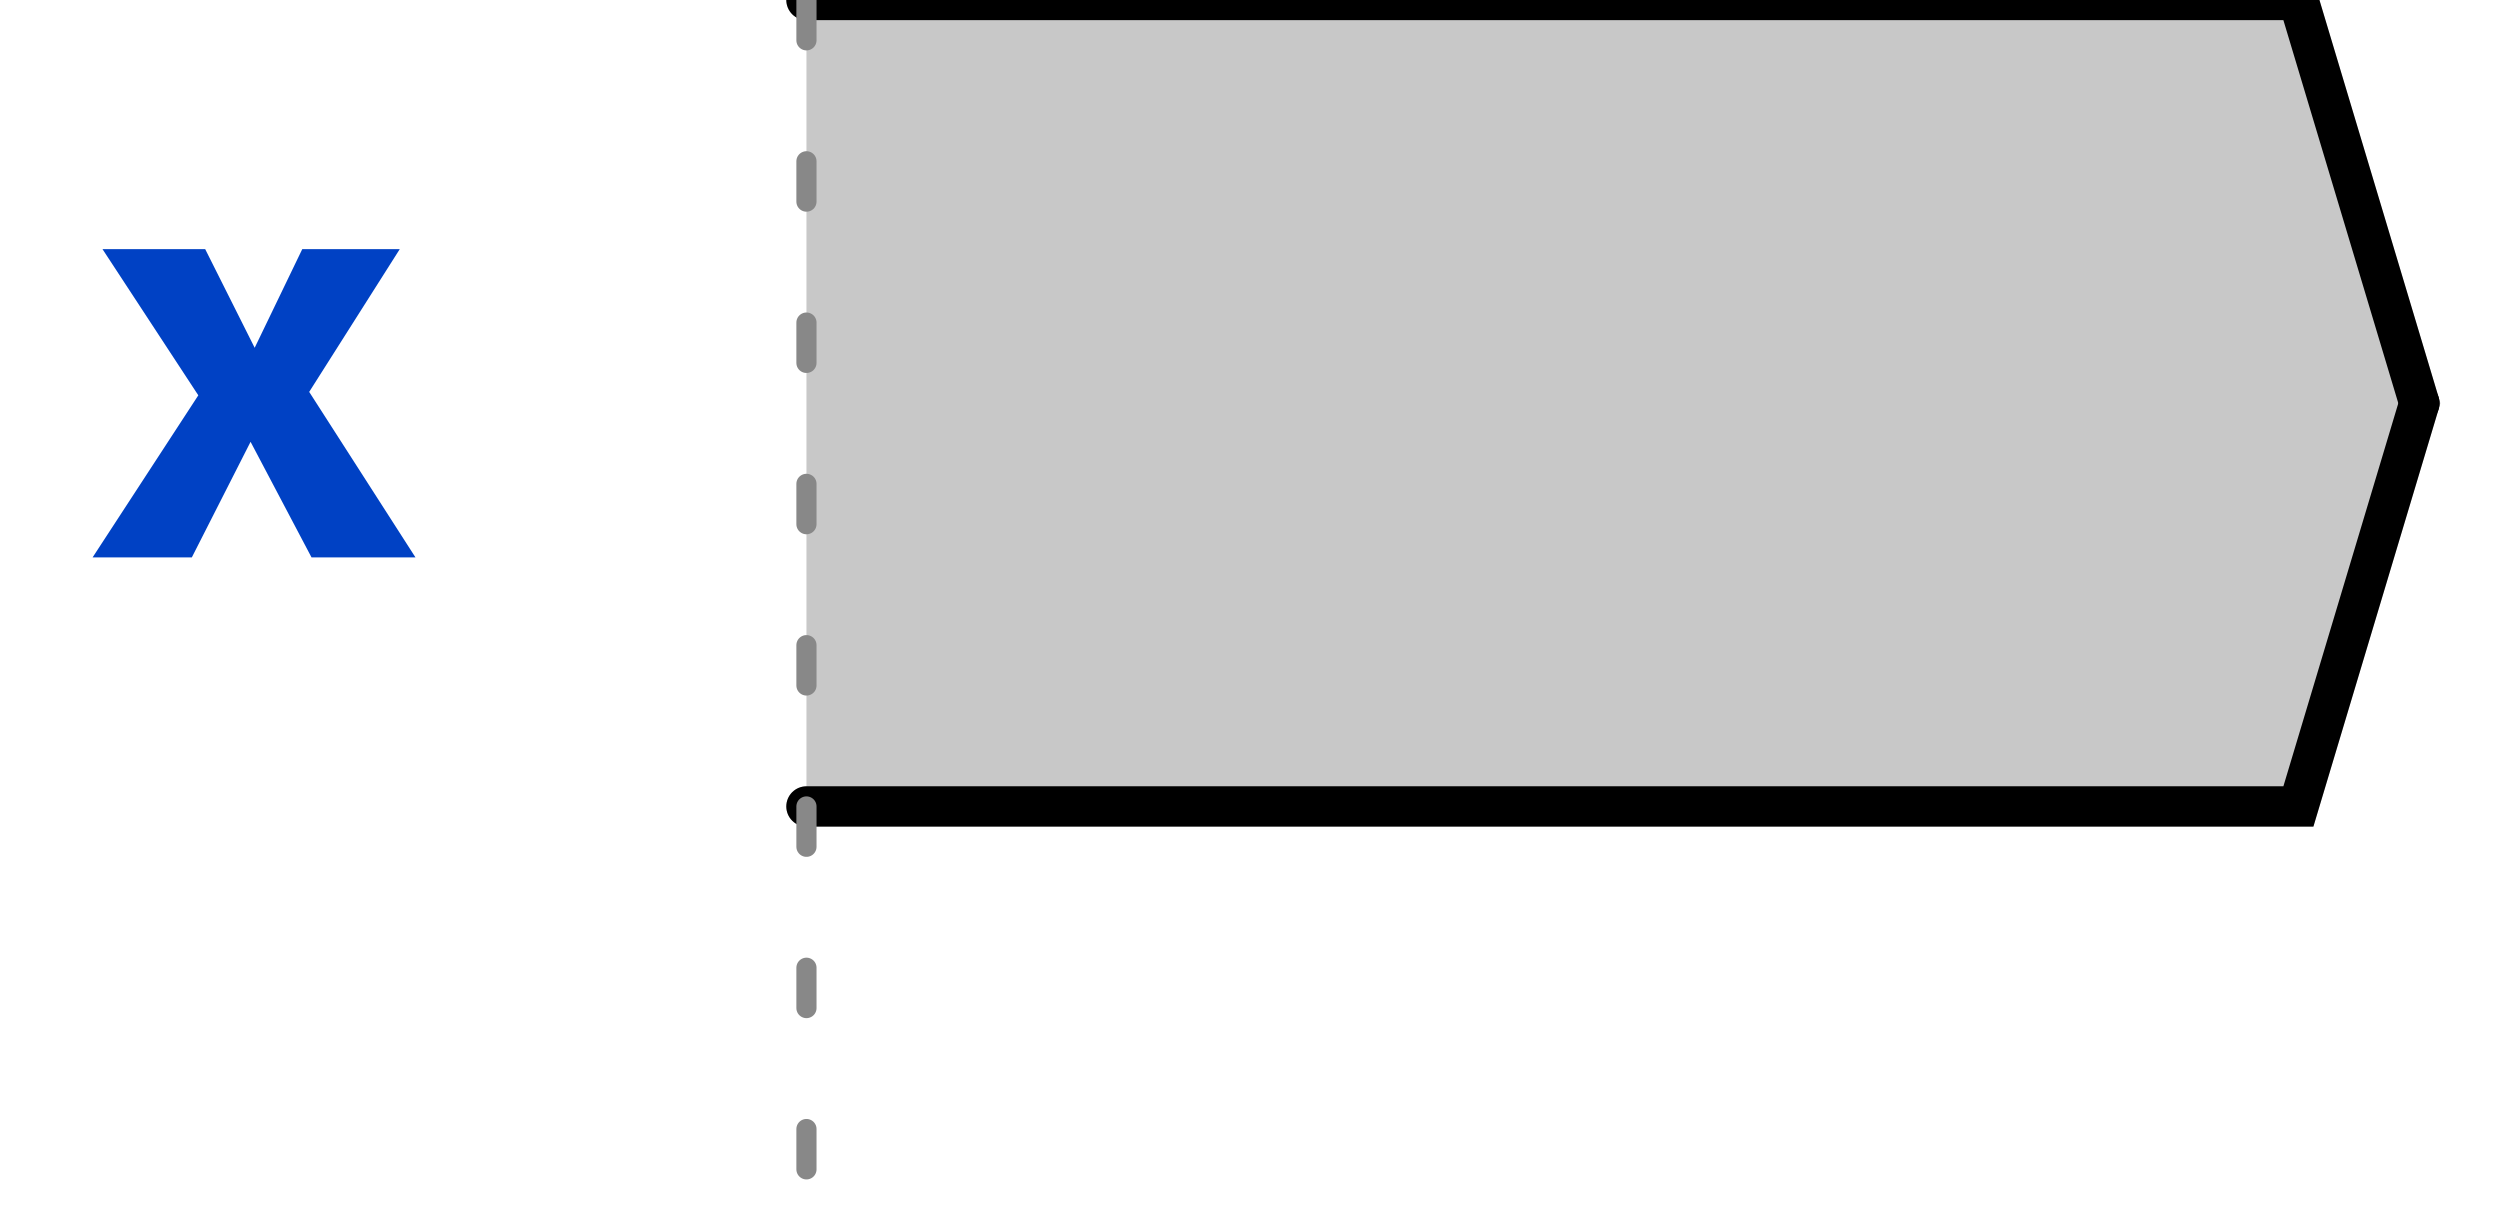
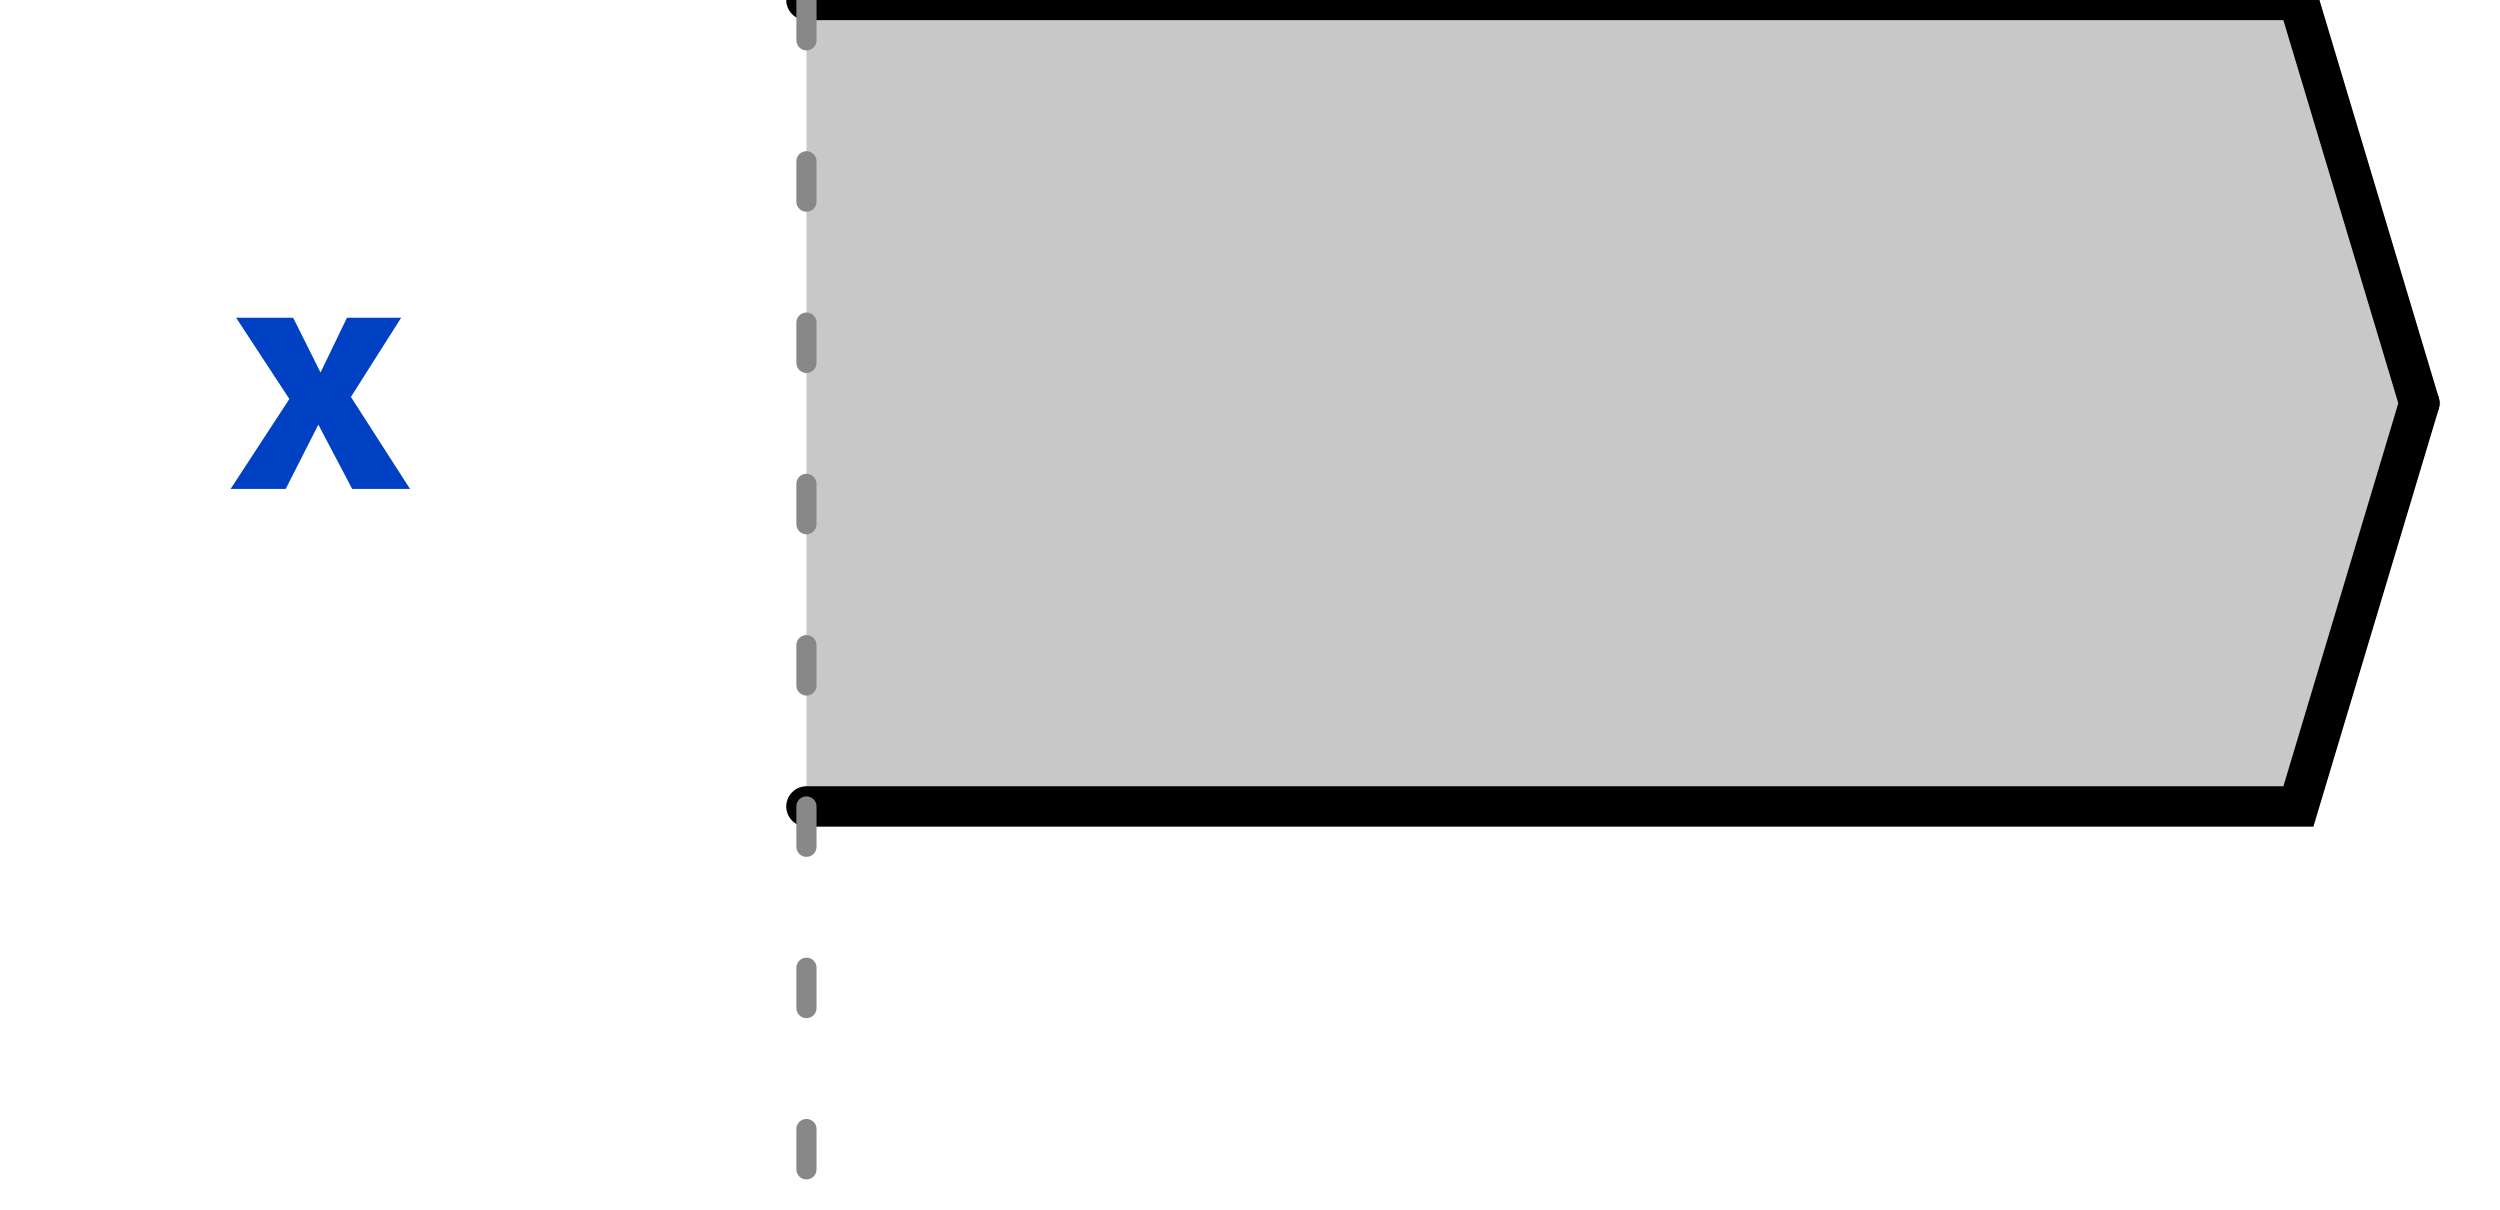
<svg xmlns="http://www.w3.org/2000/svg" xmlns:xlink="http://www.w3.org/1999/xlink" width="62pt" height="30pt" viewBox="0 0 62 30" version="1.1">
  <defs>
    <g>
      <symbol overflow="visible" id="glyph0-0">
-         <path style="stroke:none;" d="M 1.297 -15.121 L 1.297 5.039 L 7.344 5.039 L 7.344 -15.121 Z M 6.566 4.293 L 2.09 4.293 L 2.09 -14.371 L 6.566 -14.371 Z M 4.422 -2.492 L 4.422 -3.141 C 5.387 -3.281 5.789 -3.832 5.789 -4.84 C 5.789 -5.703 5.43 -6.496 4.191 -6.496 C 3.629 -6.496 2.852 -6.32 2.852 -5.934 C 2.852 -5.746 2.98 -5.602 3.195 -5.602 C 3.254 -5.602 3.312 -5.617 3.383 -5.645 C 3.629 -5.762 3.832 -5.805 4.133 -5.805 C 4.852 -5.805 5.012 -5.371 5.012 -4.809 C 5.012 -4.047 4.738 -3.758 3.699 -3.699 L 3.699 -2.492 C 3.699 -2.273 3.875 -2.145 4.062 -2.145 C 4.234 -2.145 4.422 -2.273 4.422 -2.492 Z M 3.559 -1.223 C 3.559 -0.922 3.773 -0.691 4.062 -0.691 C 4.348 -0.691 4.566 -0.922 4.566 -1.223 C 4.566 -1.512 4.348 -1.727 4.062 -1.727 C 3.773 -1.727 3.559 -1.512 3.559 -1.223 Z M 3.559 -1.223 " />
+         <path style="stroke:none;" d="M 0.719 -8.398 L 0.719 2.801 L 4.078 2.801 L 4.078 -8.398 Z M 3.648 2.383 L 1.16 2.383 L 1.16 -7.984 L 3.648 -7.984 Z M 2.457 -1.383 L 2.457 -1.742 C 2.992 -1.824 3.215 -2.129 3.215 -2.688 C 3.215 -3.168 3.016 -3.609 2.328 -3.609 C 2.016 -3.609 1.586 -3.512 1.586 -3.297 C 1.586 -3.191 1.656 -3.113 1.777 -3.113 C 1.809 -3.113 1.84 -3.121 1.879 -3.137 C 2.016 -3.199 2.129 -3.223 2.297 -3.223 C 2.695 -3.223 2.785 -2.984 2.785 -2.672 C 2.785 -2.246 2.633 -2.09 2.055 -2.055 L 2.055 -1.383 C 2.055 -1.266 2.152 -1.191 2.258 -1.191 C 2.352 -1.191 2.457 -1.266 2.457 -1.383 Z M 1.977 -0.68 C 1.977 -0.512 2.098 -0.383 2.258 -0.383 C 2.414 -0.383 2.535 -0.512 2.535 -0.68 C 2.535 -0.84 2.414 -0.961 2.258 -0.961 C 2.098 -0.961 1.977 -0.84 1.977 -0.68 Z M 1.977 -0.68 " />
      </symbol>
      <symbol overflow="visible" id="glyph0-1">
-         <path style="stroke:none;" d="M 2.777 0 L 4.234 -2.867 L 5.746 0 L 8.324 0 L 5.688 -4.105 L 7.934 -7.645 L 5.516 -7.645 L 4.336 -5.199 L 3.109 -7.645 L 0.562 -7.645 L 2.938 -4.02 L 0.316 0 Z M 2.777 0 " />
+         <path style="stroke:none;" d="M 1.543 0 L 2.352 -1.594 L 3.191 0 L 4.625 0 L 3.16 -2.281 L 4.406 -4.246 L 3.062 -4.246 L 2.406 -2.887 L 1.727 -4.246 L 0.312 -4.246 L 1.633 -2.23 L 0.176 0 Z M 1.543 0 " />
      </symbol>
    </g>
    <clipPath id="clip2">
      <rect x="0" y="0" width="62" height="30" />
    </clipPath>
    <g id="surface6" clip-path="url(#clip2)">
      <g style="fill:rgb(0%,25.49%,76.863%);fill-opacity:1;">
-         <use xlink:href="#glyph0-1" x="1.98" y="13.824" />
+         <use xlink:href="#glyph0-1" x="5.543" y="12.125" />
      </g>
      <path style="fill-rule:nonzero;fill:rgb(78.431%,78.431%,78.431%);fill-opacity:1;stroke-width:1;stroke-linecap:round;stroke-linejoin:miter;stroke:rgb(78.431%,78.431%,78.431%);stroke-opacity:1;stroke-miterlimit:10;" d="M 0 0 L 37 0 L 40 10 L 37 20 L 0 20 " transform="matrix(1,0,0,1,20,0)" />
      <path style="fill:none;stroke-width:1;stroke-linecap:round;stroke-linejoin:miter;stroke:rgb(0%,0%,0%);stroke-opacity:1;stroke-miterlimit:10;" d="M 0 0 L 37 0 L 40 10 " transform="matrix(1,0,0,1,20,0)" />
      <path style="fill:none;stroke-width:1;stroke-linecap:round;stroke-linejoin:miter;stroke:rgb(0%,0%,0%);stroke-opacity:1;stroke-miterlimit:10;" d="M 0 20 L 37 20 L 40 10 " transform="matrix(1,0,0,1,20,0)" />
    </g>
    <clipPath id="clip3">
      <rect x="0" y="0" width="62" height="30" />
    </clipPath>
    <g id="surface9" clip-path="url(#clip3)">
      <path style="fill:none;stroke-width:0.5;stroke-linecap:round;stroke-linejoin:miter;stroke:rgb(53.333%,53.333%,53.333%);stroke-opacity:1;stroke-dasharray:1,3;stroke-miterlimit:10;" d="M 0 0 L 0 30 " transform="matrix(1,0,0,1,20,0)" />
    </g>
    <clipPath id="clip1">
      <rect x="0" y="0" width="62" height="30" />
    </clipPath>
    <g id="surface11" clip-path="url(#clip1)">
      <use xlink:href="#surface6" />
      <use xlink:href="#surface9" />
    </g>
  </defs>
  <g id="surface1">
    <use xlink:href="#surface11" />
  </g>
</svg>
